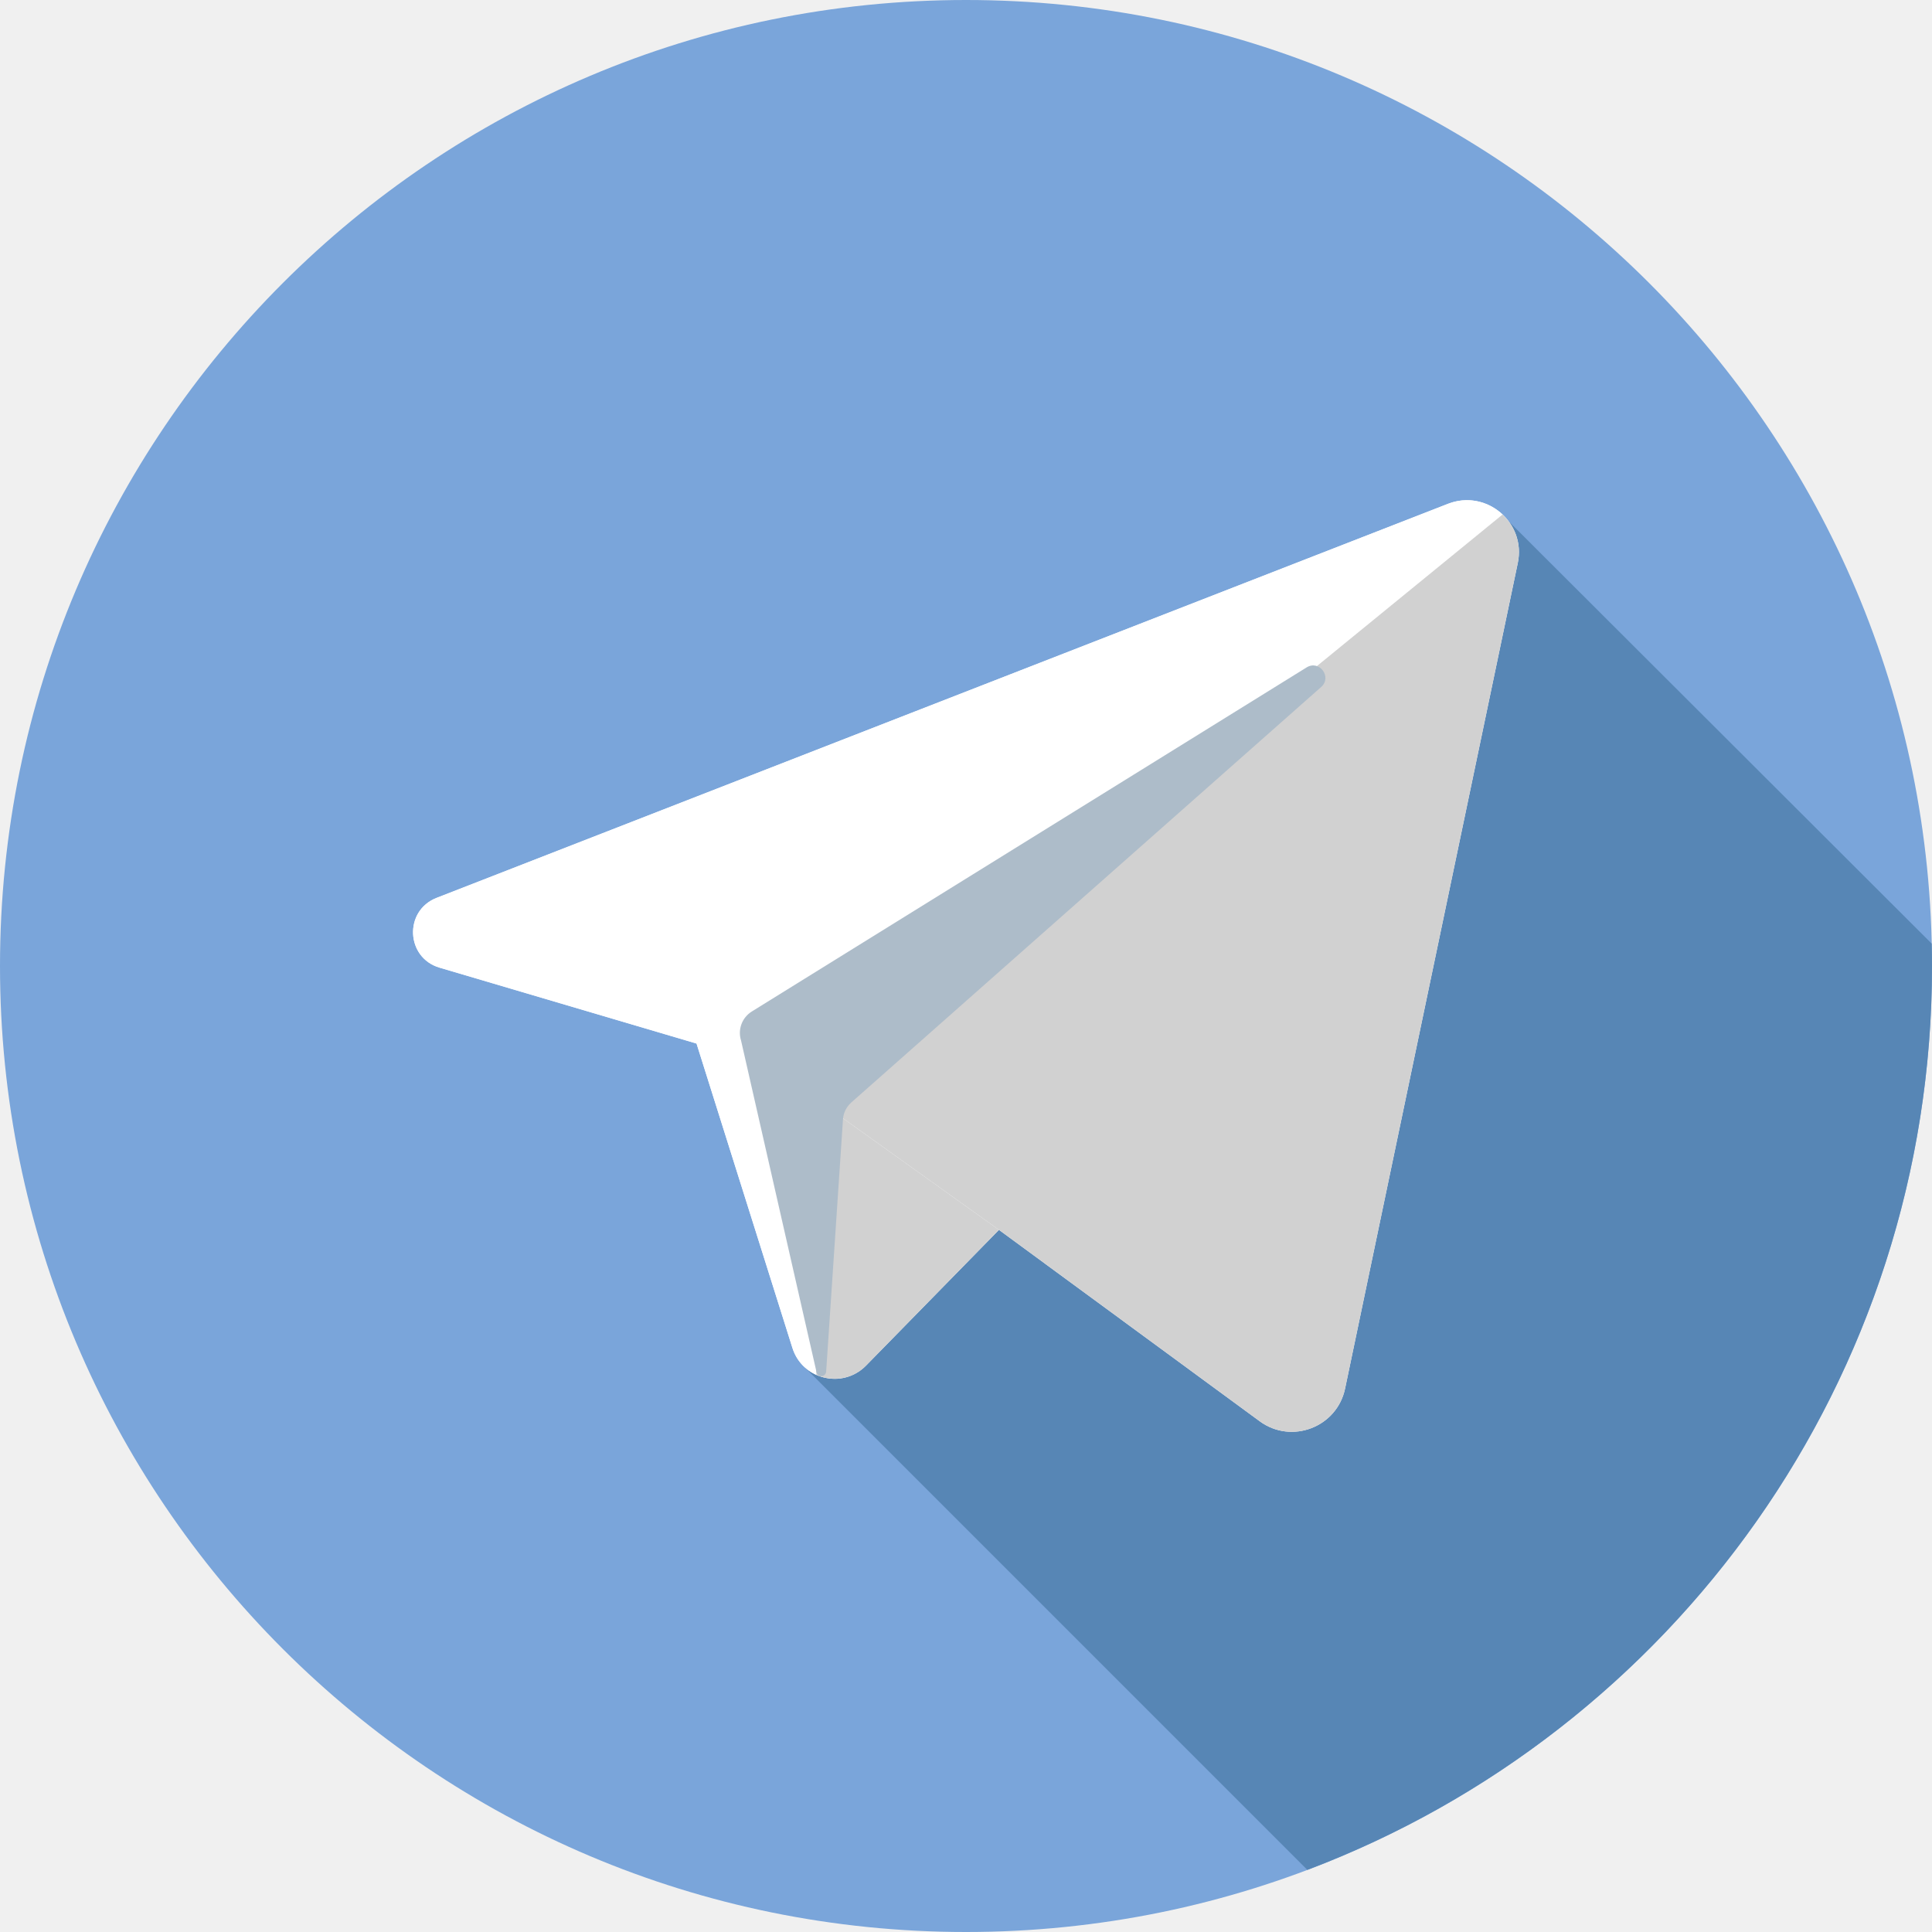
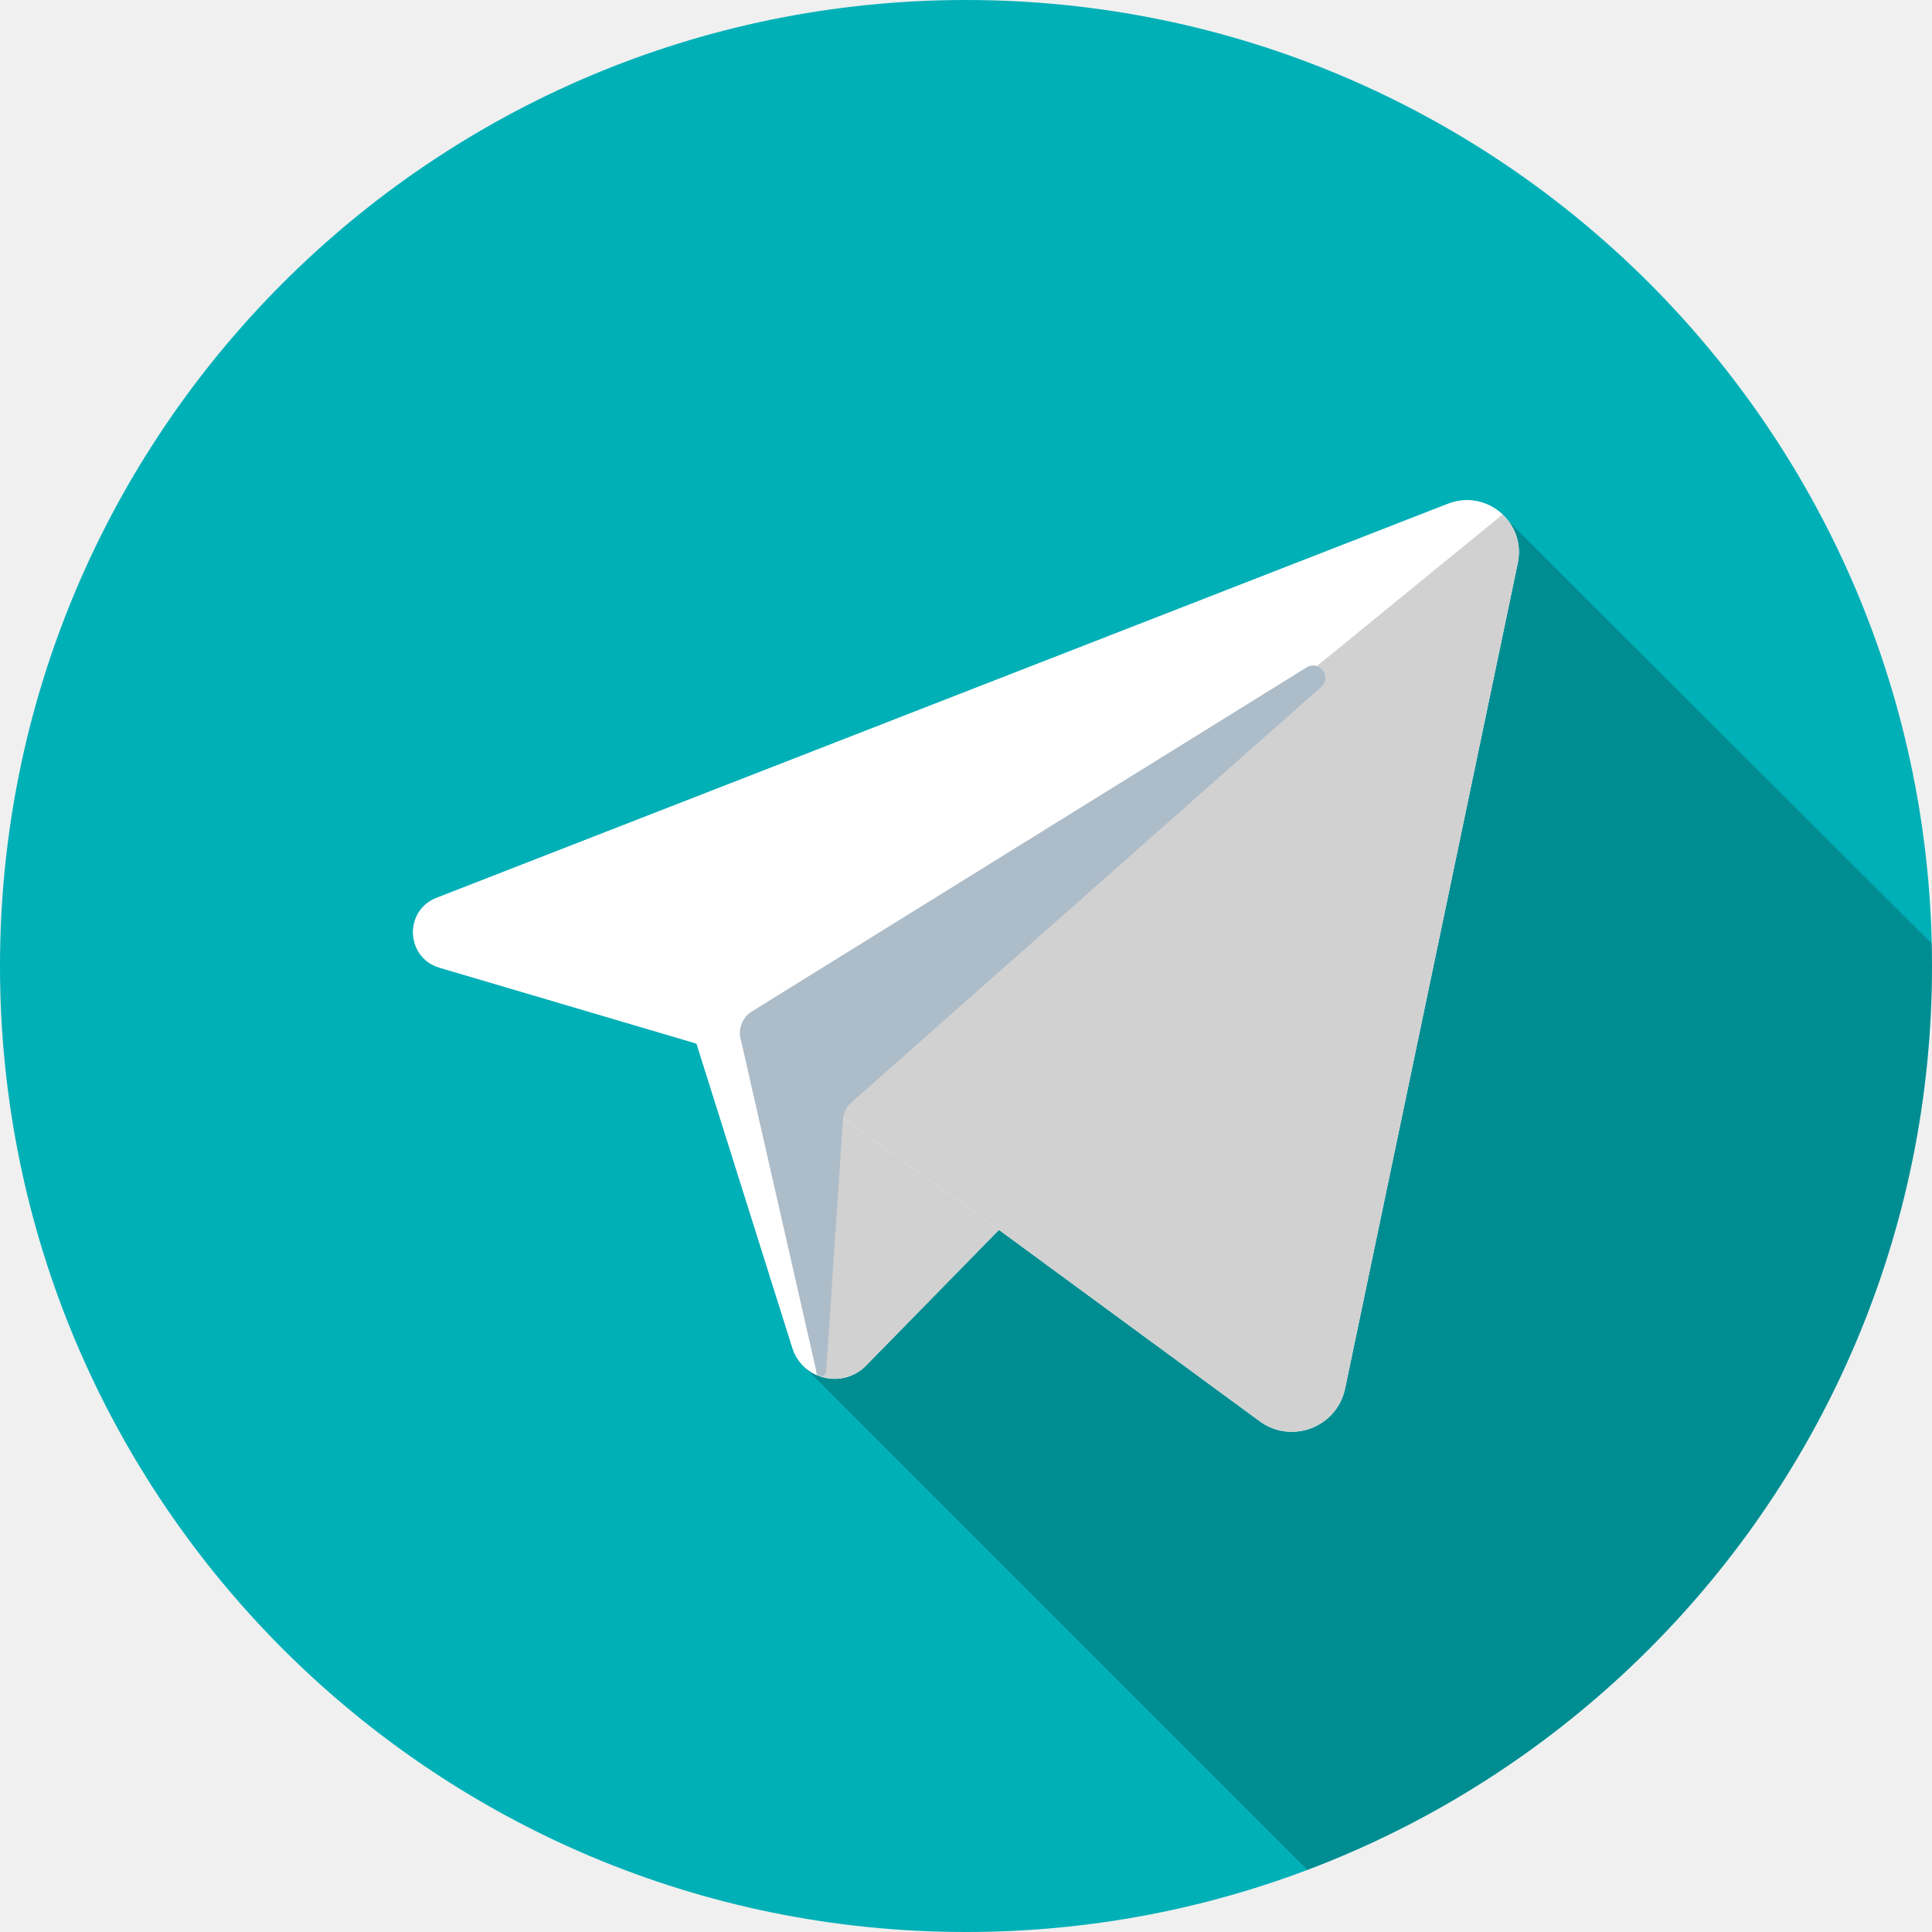
<svg xmlns="http://www.w3.org/2000/svg" version="1.1" id="Layer_1" x="0px" y="0px" viewBox="0 0 512 512" style="enable-background:new 0 0 512 512;" xml:space="preserve">
-   <circle style="fill:#7AA5DA;" cx="256" cy="256" r="256" />
-   <path style="fill:#5786B5;" d="M511.924,250.077L398.283,136.625l-185.108,225.63l133.284,133.284  C443.197,458.988,512,365.535,512,256C512,254.019,511.969,252.045,511.924,250.077z" />
+   <circle style="fill:#00b0b7;" cx="256" cy="256" r="256" />
+   <path style="fill:rgba(0,0,0,.2);" d="M511.924,250.077L398.283,136.625l-185.108,225.63l133.284,133.284  C443.197,458.988,512,365.535,512,256C512,254.019,511.969,252.045,511.924,250.077z" />
  <path style="fill:#FFFFFF;" d="M383.717,133.52c10.206-3.982,20.756,4.948,18.515,15.67l-45.77,218.781  c-2.138,10.257-14.188,14.877-22.635,8.671l-69.094-50.717l-35.219,35.961c-6.189,6.31-16.86,3.741-19.515-4.672l-25.41-80.662  l-68.112-20.118c-8.947-2.638-9.464-15.084-0.793-18.48L383.717,133.52z M350.118,182.065c2.982-2.638-0.483-7.292-3.862-5.189  l-147.015,91.177c-2.586,1.603-3.775,4.758-2.862,7.671l20.049,88.04c0.397,1.345,2.327,1.155,2.5-0.241l4.482-67.094  c0.172-1.655,0.965-3.172,2.207-4.275L350.118,182.065z" />
  <path style="fill:#9EC2E5;" d="M346.257,176.876c3.379-2.103,6.844,2.551,3.862,5.189l-124.5,110.089  c-1.241,1.103-2.034,2.62-2.207,4.275l-4.482,67.094c-0.172,1.396-2.103,1.586-2.5,0.241l-20.049-88.04  c-0.914-2.913,0.276-6.068,2.862-7.671L346.257,176.876z" />
  <path style="fill:#FFFFFF;" d="M217.154,364.678c-3.241-1.155-5.982-3.741-7.154-7.465l-25.41-80.662l-68.112-20.118  c-8.947-2.638-9.464-15.084-0.793-18.48L383.717,133.52c6.585-2.569,13.326,0.241,16.653,5.448  c-0.621-0.948-1.362-1.827-2.189-2.603L216.343,284.81v6.499l-1-0.724l1,40.926v32.823c0.259,0.121,0.534,0.224,0.81,0.31V364.678  L217.154,364.678z" />
  <g>
    <path style="fill:#D1D1D1;" d="M402.525,145.518c0.052,1.172-0.034,2.413-0.293,3.672l-45.77,218.781   c-2.138,10.257-14.188,14.877-22.635,8.671l-69.094-50.717l-48.39-34.616v-6.499l181.838-148.446   c0.827,0.776,1.569,1.655,2.189,2.603c0.121,0.207,0.241,0.396,0.362,0.586c0.103,0.207,0.224,0.414,0.328,0.603   c0.103,0.207,0.207,0.414,0.293,0.621c0.103,0.224,0.19,0.431,0.276,0.655c0.069,0.19,0.155,0.396,0.224,0.621   c0.224,0.672,0.396,1.362,0.517,2.086C402.439,144.587,402.491,145.036,402.525,145.518z" />
    <path style="fill:#D1D1D1;" d="M264.733,325.925l-35.219,35.961c-0.293,0.293-0.603,0.586-0.914,0.845   c-0.31,0.259-0.621,0.483-0.948,0.707c-0.017,0.017-0.017,0.017-0.017,0.017c-0.655,0.431-1.327,0.793-2.034,1.086   c-0.362,0.138-0.707,0.276-1.069,0.362c-1.5,0.448-3.034,0.569-4.551,0.414c-0.396-0.034-0.793-0.103-1.172-0.172   c-0.052,0-0.103-0.017-0.155-0.034c-0.379-0.103-0.759-0.207-1.138-0.328c-0.121-0.034-0.241-0.069-0.362-0.138l-0.81-33.133   v-40.202L264.733,325.925z" />
  </g>
  <g>
    <path style="fill:#DADDE0;" d="M228.6,362.73c-0.31,0.259-0.621,0.5-0.948,0.724v-0.017   C227.98,363.213,228.29,362.989,228.6,362.73z" />
    <path style="fill:#DADDE0;" d="M227.652,363.437v0.017c0,0,0-0.017-0.017,0C227.635,363.454,227.635,363.454,227.652,363.437z" />
    <path style="fill:#DADDE0;" d="M225.601,364.541c0.707-0.293,1.379-0.655,2.034-1.086   C226.98,363.885,226.29,364.247,225.601,364.541z" />
    <path style="fill:#DADDE0;" d="M219.981,365.316c1.517,0.155,3.051,0.034,4.551-0.414c-1.086,0.345-2.207,0.5-3.327,0.5   c-0.345,0-0.69-0.017-1.017-0.052C220.119,365.351,220.05,365.351,219.981,365.316z" />
  </g>
  <g>
    <path style="fill:#FFFFFF;" d="M221.205,365.402c-0.345,0-0.69-0.017-1.017-0.052C220.515,365.385,220.86,365.402,221.205,365.402z   " />
    <path style="fill:#FFFFFF;" d="M219.981,365.316c0.069,0.034,0.138,0.034,0.207,0.034c-0.362-0.017-0.69-0.069-1.034-0.138   C219.429,365.265,219.705,365.299,219.981,365.316z" />
  </g>
  <g>
    <path style="fill:#DADDE0;" d="M219.981,365.316c-0.276-0.017-0.552-0.052-0.827-0.103c-0.121-0.017-0.241-0.034-0.345-0.069   C219.188,365.213,219.584,365.282,219.981,365.316z" />
    <path style="fill:#DADDE0;" d="M217.516,364.782c0.379,0.121,0.759,0.224,1.138,0.328c-0.155-0.034-0.31-0.069-0.465-0.103   c-0.069-0.017-0.138-0.034-0.19-0.069C217.843,364.903,217.671,364.851,217.516,364.782z" />
  </g>
  <g>
    <path style="fill:#FFFFFF;" d="M218.188,365.006c0.155,0.034,0.31,0.069,0.465,0.103   C218.498,365.092,218.343,365.058,218.188,365.006z" />
    <path style="fill:#FFFFFF;" d="M217.516,364.782c0.155,0.069,0.328,0.121,0.483,0.155c-0.259-0.052-0.517-0.138-0.776-0.241   C217.326,364.73,217.412,364.765,217.516,364.782z" />
  </g>
  <path style="fill:#DADDE0;" d="M217.516,364.782c-0.103-0.017-0.19-0.052-0.293-0.086c-0.017,0.017-0.052,0-0.069-0.017v-0.034  C217.274,364.713,217.395,364.747,217.516,364.782z" />
  <path style="fill:#D1D1D1;" d="M216.343,331.511l0.81,33.133c-0.276-0.086-0.552-0.19-0.81-0.31V331.511z" />
  <polygon style="fill:#DADDE0;" points="216.343,291.309 216.343,331.511 215.343,290.585 " />
  <path style="fill:#ADBCC9;" d="M350.118,182.065l-124.5,110.089c-1.241,1.103-2.034,2.62-2.207,4.275l-4.474,67.1  c-0.172,1.396-2.103,1.586-2.517,0.241l-20.04-88.045c-0.914-2.913,0.276-6.068,2.862-7.671l147.015-91.177  C349.636,174.773,353.101,179.428,350.118,182.065z" />
-   <g>
- </g>
-   <g>
- </g>
-   <g>
- </g>
-   <g>
- </g>
-   <g>
- </g>
-   <g>
- </g>
-   <g>
- </g>
-   <g>
- </g>
-   <g>
- </g>
-   <g>
- </g>
-   <g>
- </g>
-   <g>
- </g>
-   <g>
- </g>
-   <g>
- </g>
-   <g>
- </g>
</svg>
